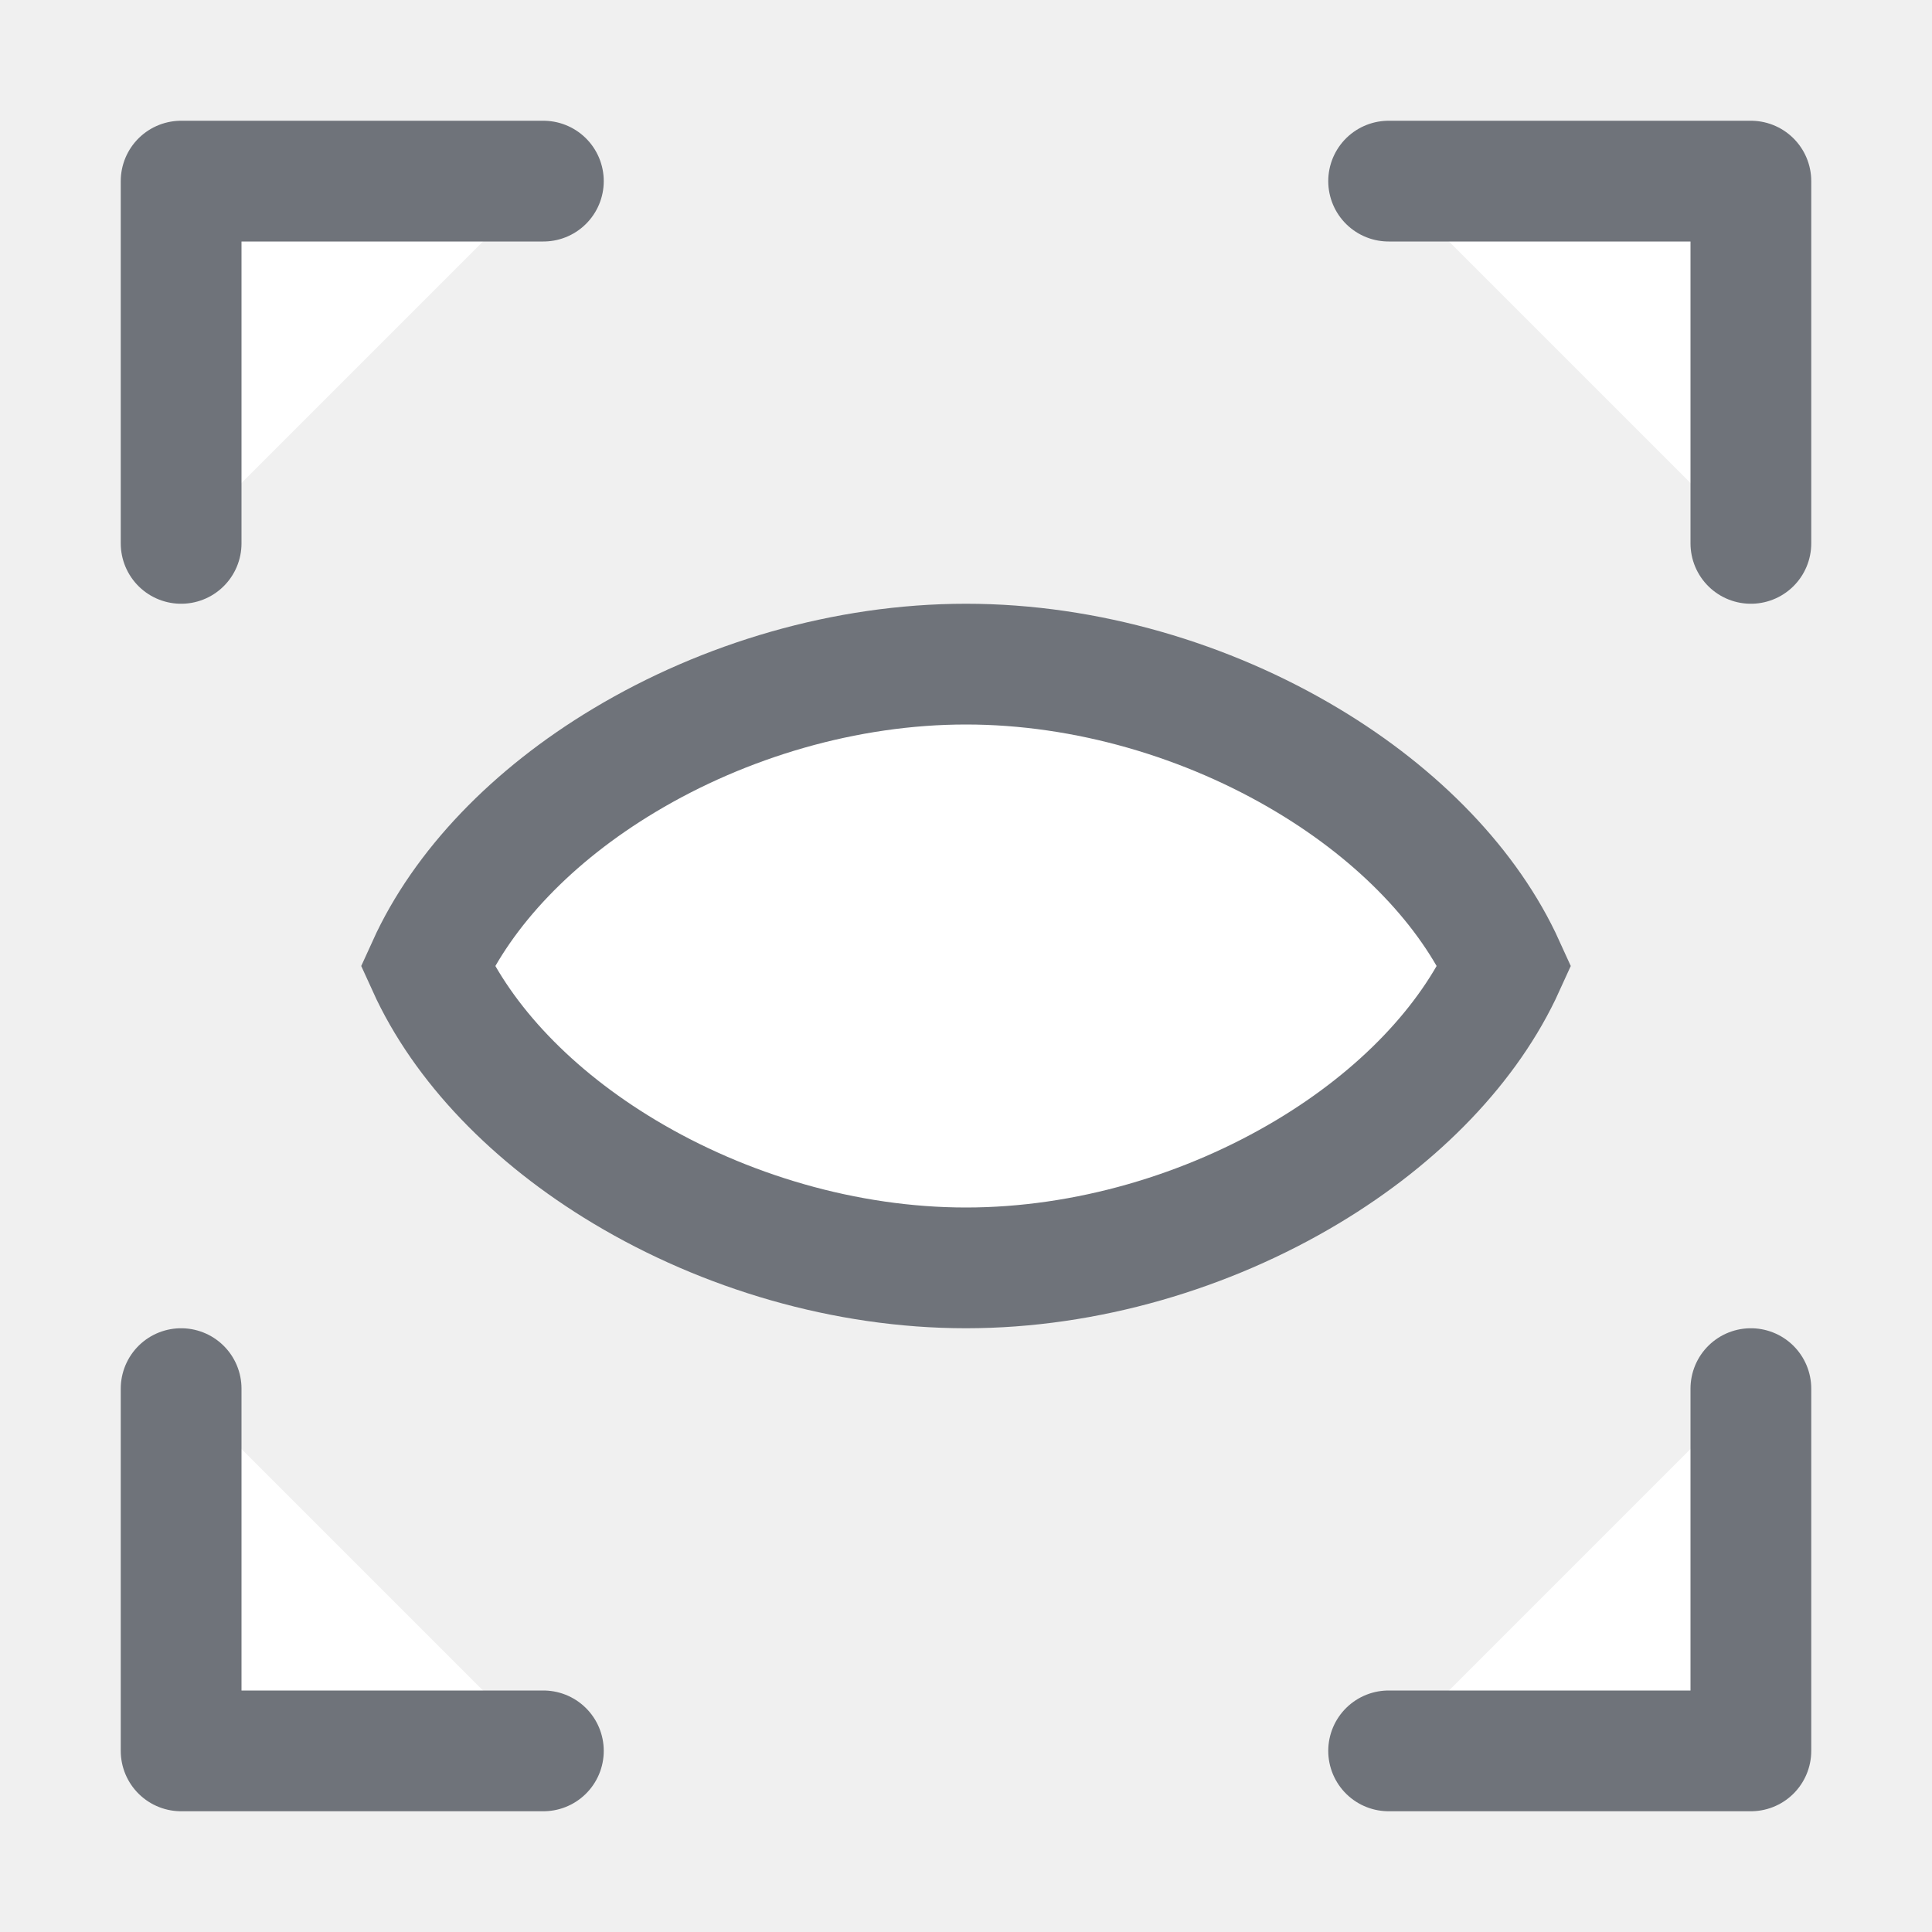
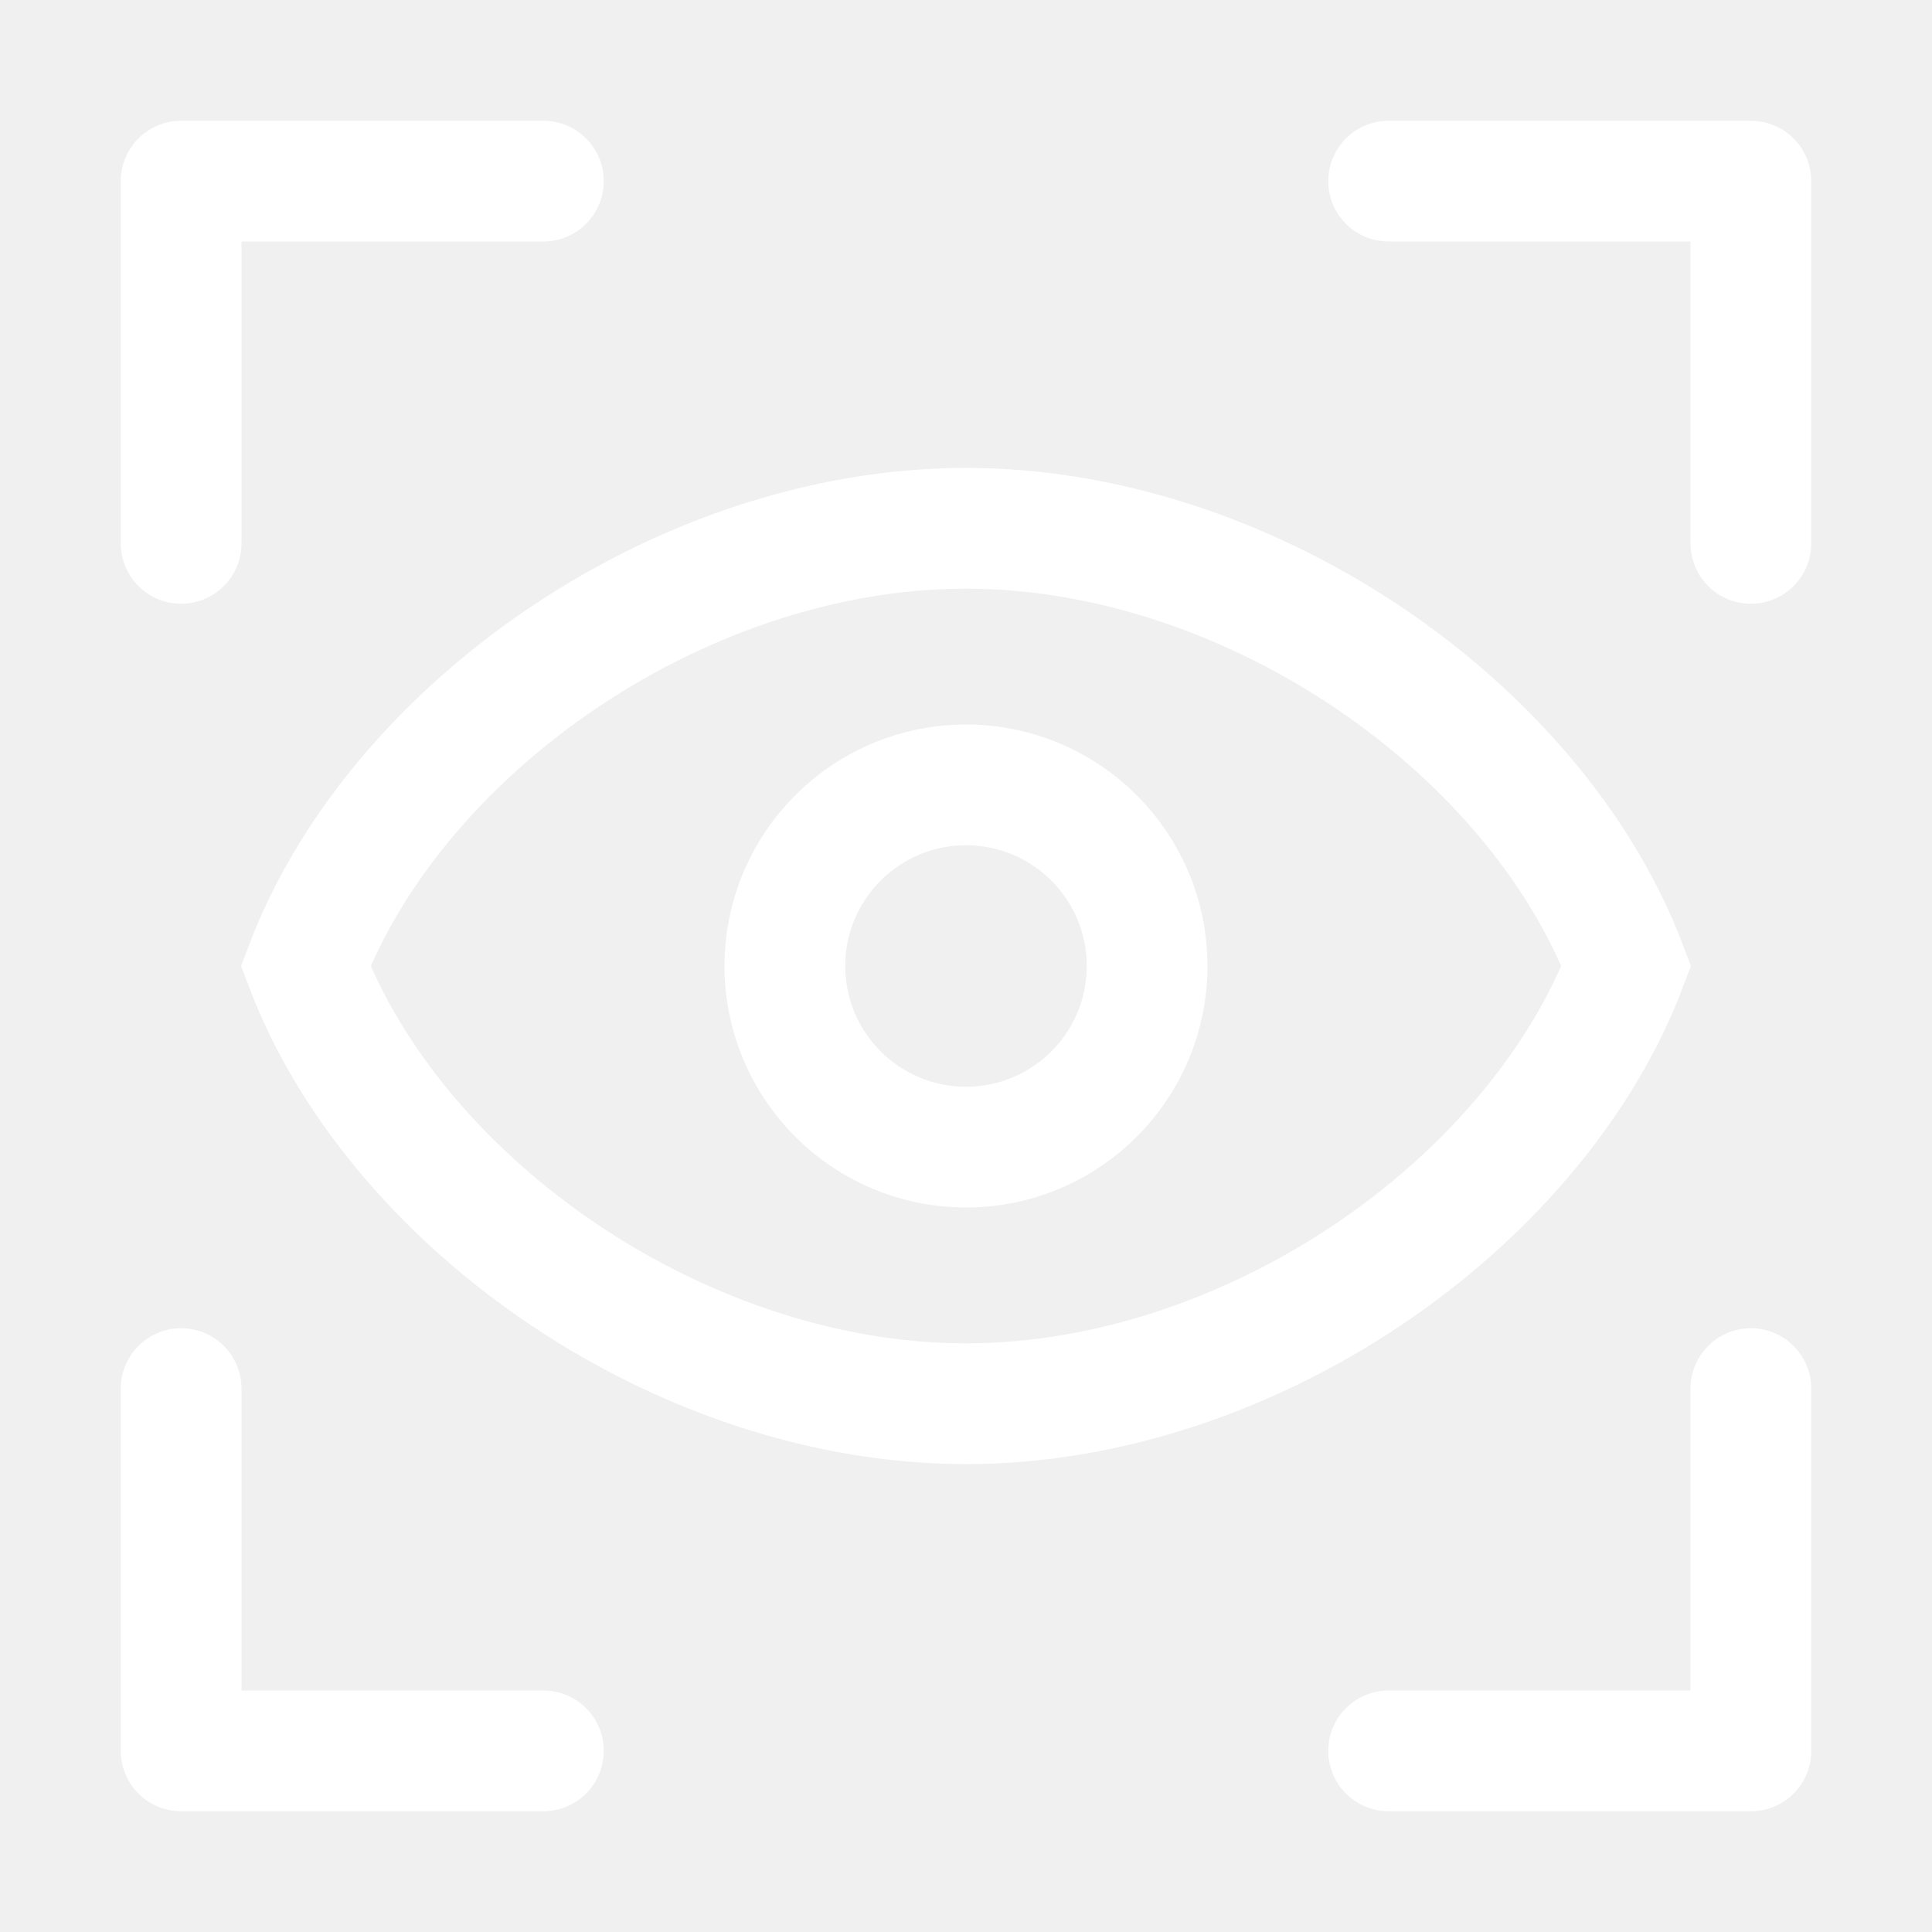
- <svg xmlns="http://www.w3.org/2000/svg" width="24" height="24" viewBox="0 0 24 24" fill="white">
-   <path d="M6.75 2.25H2.25V6.75" stroke="#6F737A" stroke-width="1.5" stroke-linecap="round" stroke-linejoin="round" />
-   <path d="M17.25 21.75L21.75 21.75L21.75 17.25" stroke="#6F737A" stroke-width="1.5" stroke-linecap="round" stroke-linejoin="round" />
-   <path d="M21.75 6.75L21.75 2.25L17.25 2.25" stroke="#6F737A" stroke-width="1.5" stroke-linecap="round" stroke-linejoin="round" />
-   <path d="M2.25 17.25L2.25 21.75L6.75 21.75" stroke="#6F737A" stroke-width="1.5" stroke-linecap="round" stroke-linejoin="round" />
-   <path d="M12.75 12C12.75 12.414 12.414 12.75 12 12.75C11.586 12.75 11.25 12.414 11.25 12C11.25 11.586 11.586 11.25 12 11.25C12.414 11.25 12.75 11.586 12.75 12Z" stroke="#6F737A" stroke-width="1.5" />
-   <path d="M7.757 14.556C6.614 13.871 5.75 12.967 5.311 12C5.75 11.033 6.614 10.129 7.757 9.444C8.996 8.701 10.504 8.25 12 8.25C13.496 8.25 15.004 8.701 16.243 9.444C17.386 10.129 18.25 11.033 18.689 12C18.25 12.967 17.386 13.871 16.243 14.556C15.004 15.299 13.496 15.75 12 15.75C10.504 15.75 8.996 15.299 7.757 14.556Z" stroke="#6F737A" stroke-width="1.5" />
+ <svg xmlns="http://www.w3.org/2000/svg" width="16" height="16" viewBox="0 0 16 16" fill="none">
+   <path d="M9.5 8C9.5 8.828 8.828 9.5 8 9.5C7.172 9.5 6.5 8.828 6.5 8C6.5 7.172 7.172 6.5 8 6.5C8.828 6.5 9.5 7.172 9.5 8Z" stroke="white" />
+   <path d="M4.5 1.5H1.5V4.5" stroke="white" stroke-linecap="round" stroke-linejoin="round" />
+   <path d="M11.5 14.5H14.5V11.5" stroke="white" stroke-linecap="round" stroke-linejoin="round" />
+   <path d="M14.5 4.5V1.5H11.5" stroke="white" stroke-linecap="round" stroke-linejoin="round" />
+   <path d="M1.5 11.5V14.5H4.5" stroke="white" stroke-linecap="round" stroke-linejoin="round" />
+   <path d="M4.582 10.496C3.627 9.831 2.89 8.944 2.531 8C2.89 7.056 3.627 6.169 4.582 5.504C5.589 4.804 6.804 4.375 8 4.375C9.196 4.375 10.411 4.804 11.418 5.504C12.373 6.169 13.11 7.056 13.469 8C13.11 8.944 12.373 9.831 11.418 10.496C10.411 11.196 9.196 11.625 8 11.625C6.804 11.625 5.589 11.196 4.582 10.496Z" stroke="white" />
</svg>
